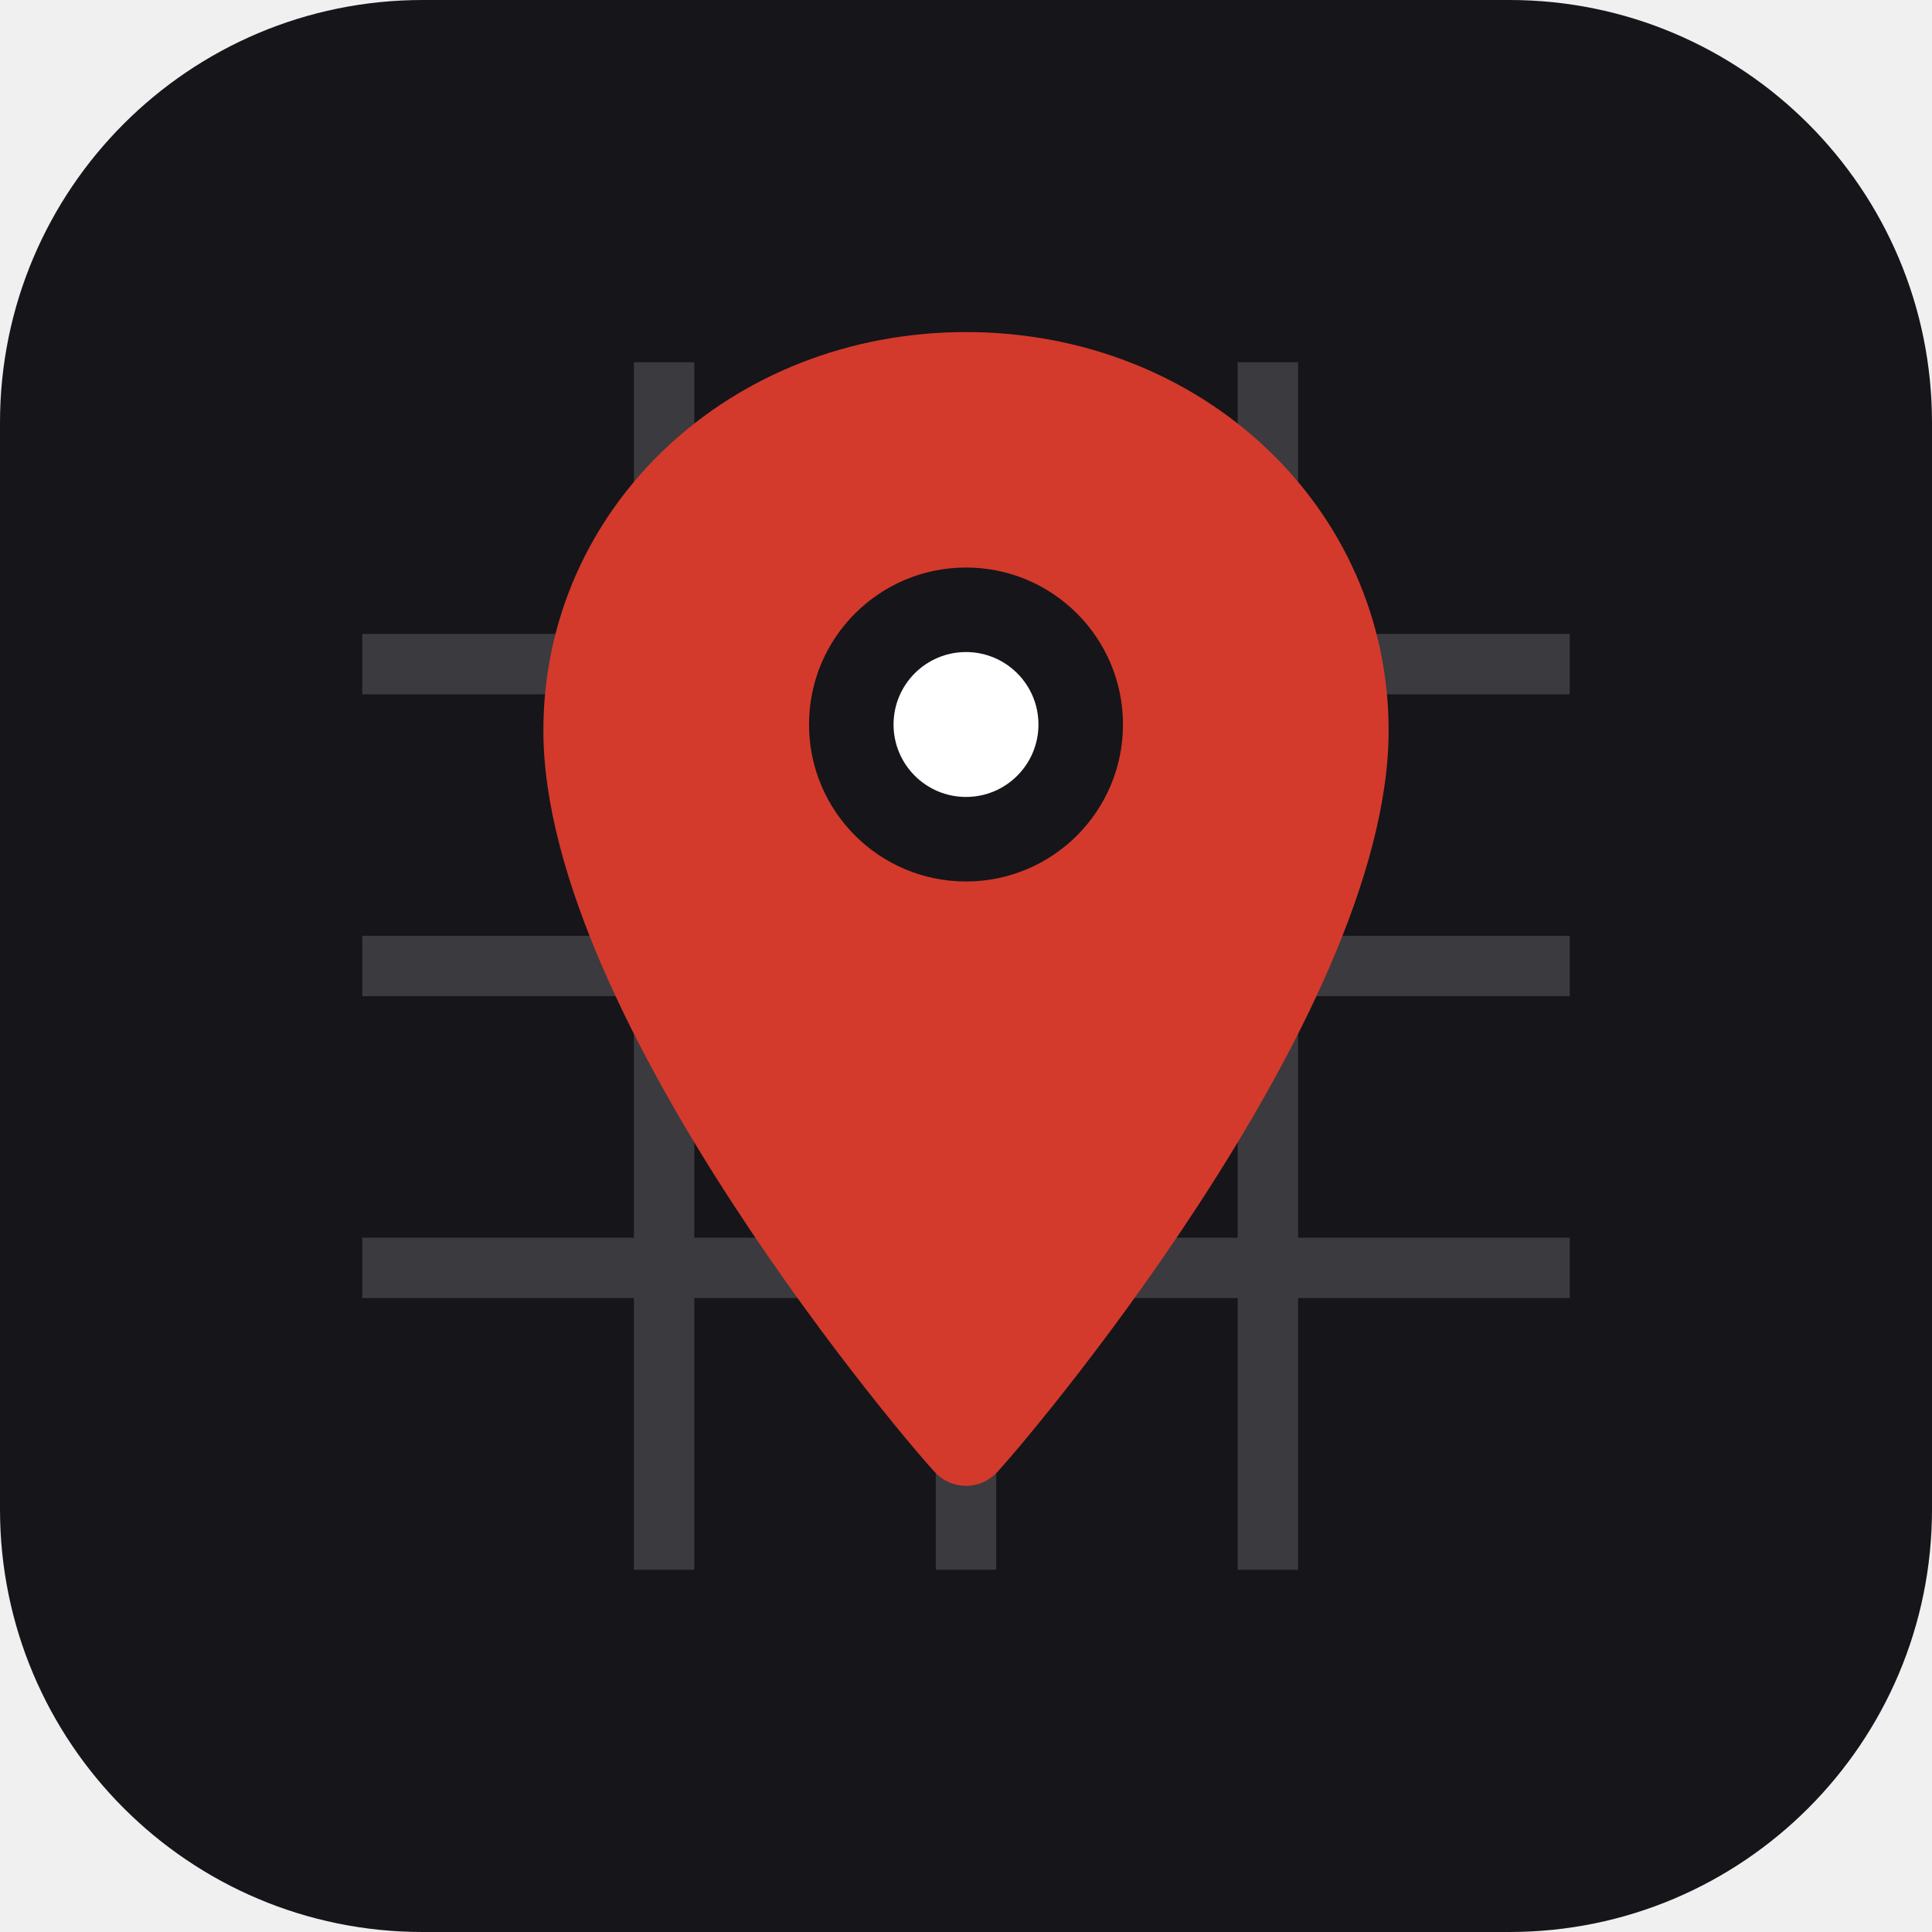
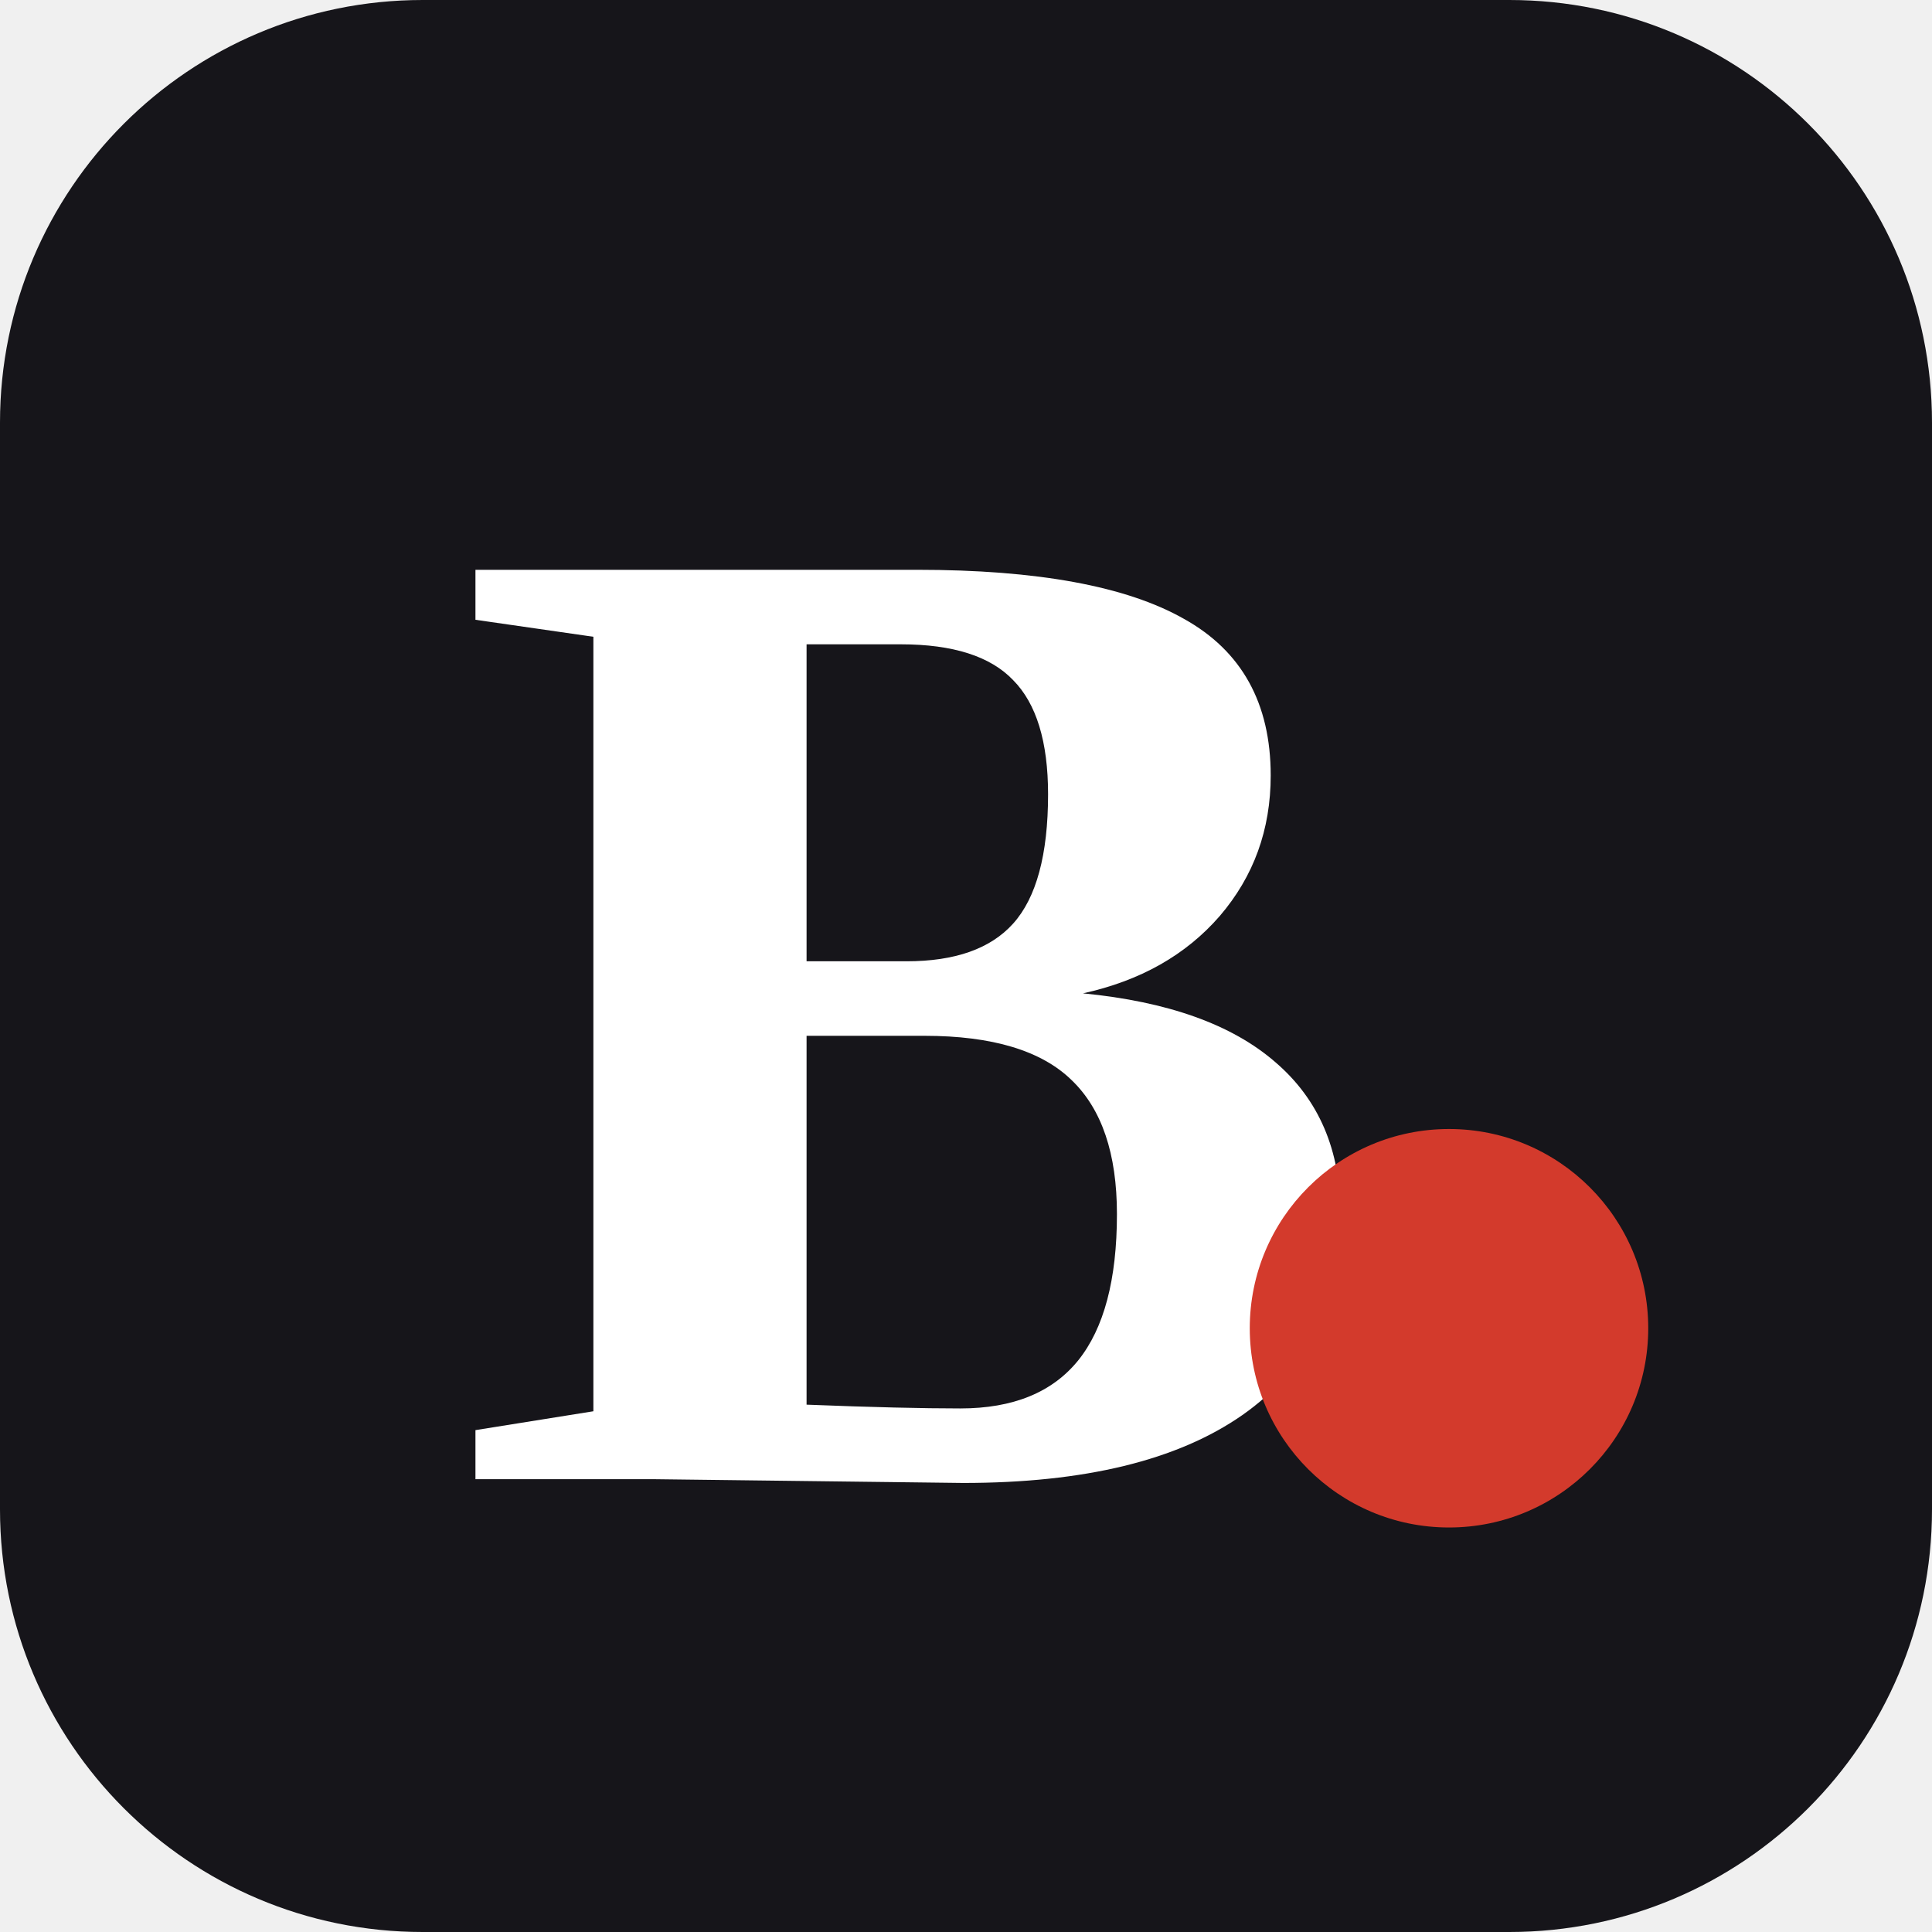
<svg xmlns="http://www.w3.org/2000/svg" viewBox="0 0 32 32">
  <rect width="32" height="32" rx="7" fill="#16151a" />
-   <g stroke="#ffffff" stroke-opacity="0.16" stroke-width="1">
-     <path d="M6 11h20 M6 16h20 M6 21h20 M11 6v20 M16 6v20 M21 6v20" />
-   </g>
-   <path d="M16 5.5c-3.9 0-7 2.9-7 6.6 0 4.8 6.2 12 6.5 12.3a.7.7 0 0 0 1 0C16.8 24.1 23 16.9 23 12.1c0-3.7-3.1-6.6-7-6.6z" fill="#d33a2c" />
-   <circle cx="16" cy="12" r="2.6" fill="#16151a" />
-   <circle cx="16" cy="12" r="1.2" fill="#ffffff" />
+   <text x="7.5" y="24.5" font-family="Georgia, 'Times New Roman', serif" font-weight="700" font-size="23" fill="#ffffff">B</text>
+   <circle cx="24" cy="22" r="3.3" fill="#d33a2c" />
</svg>
